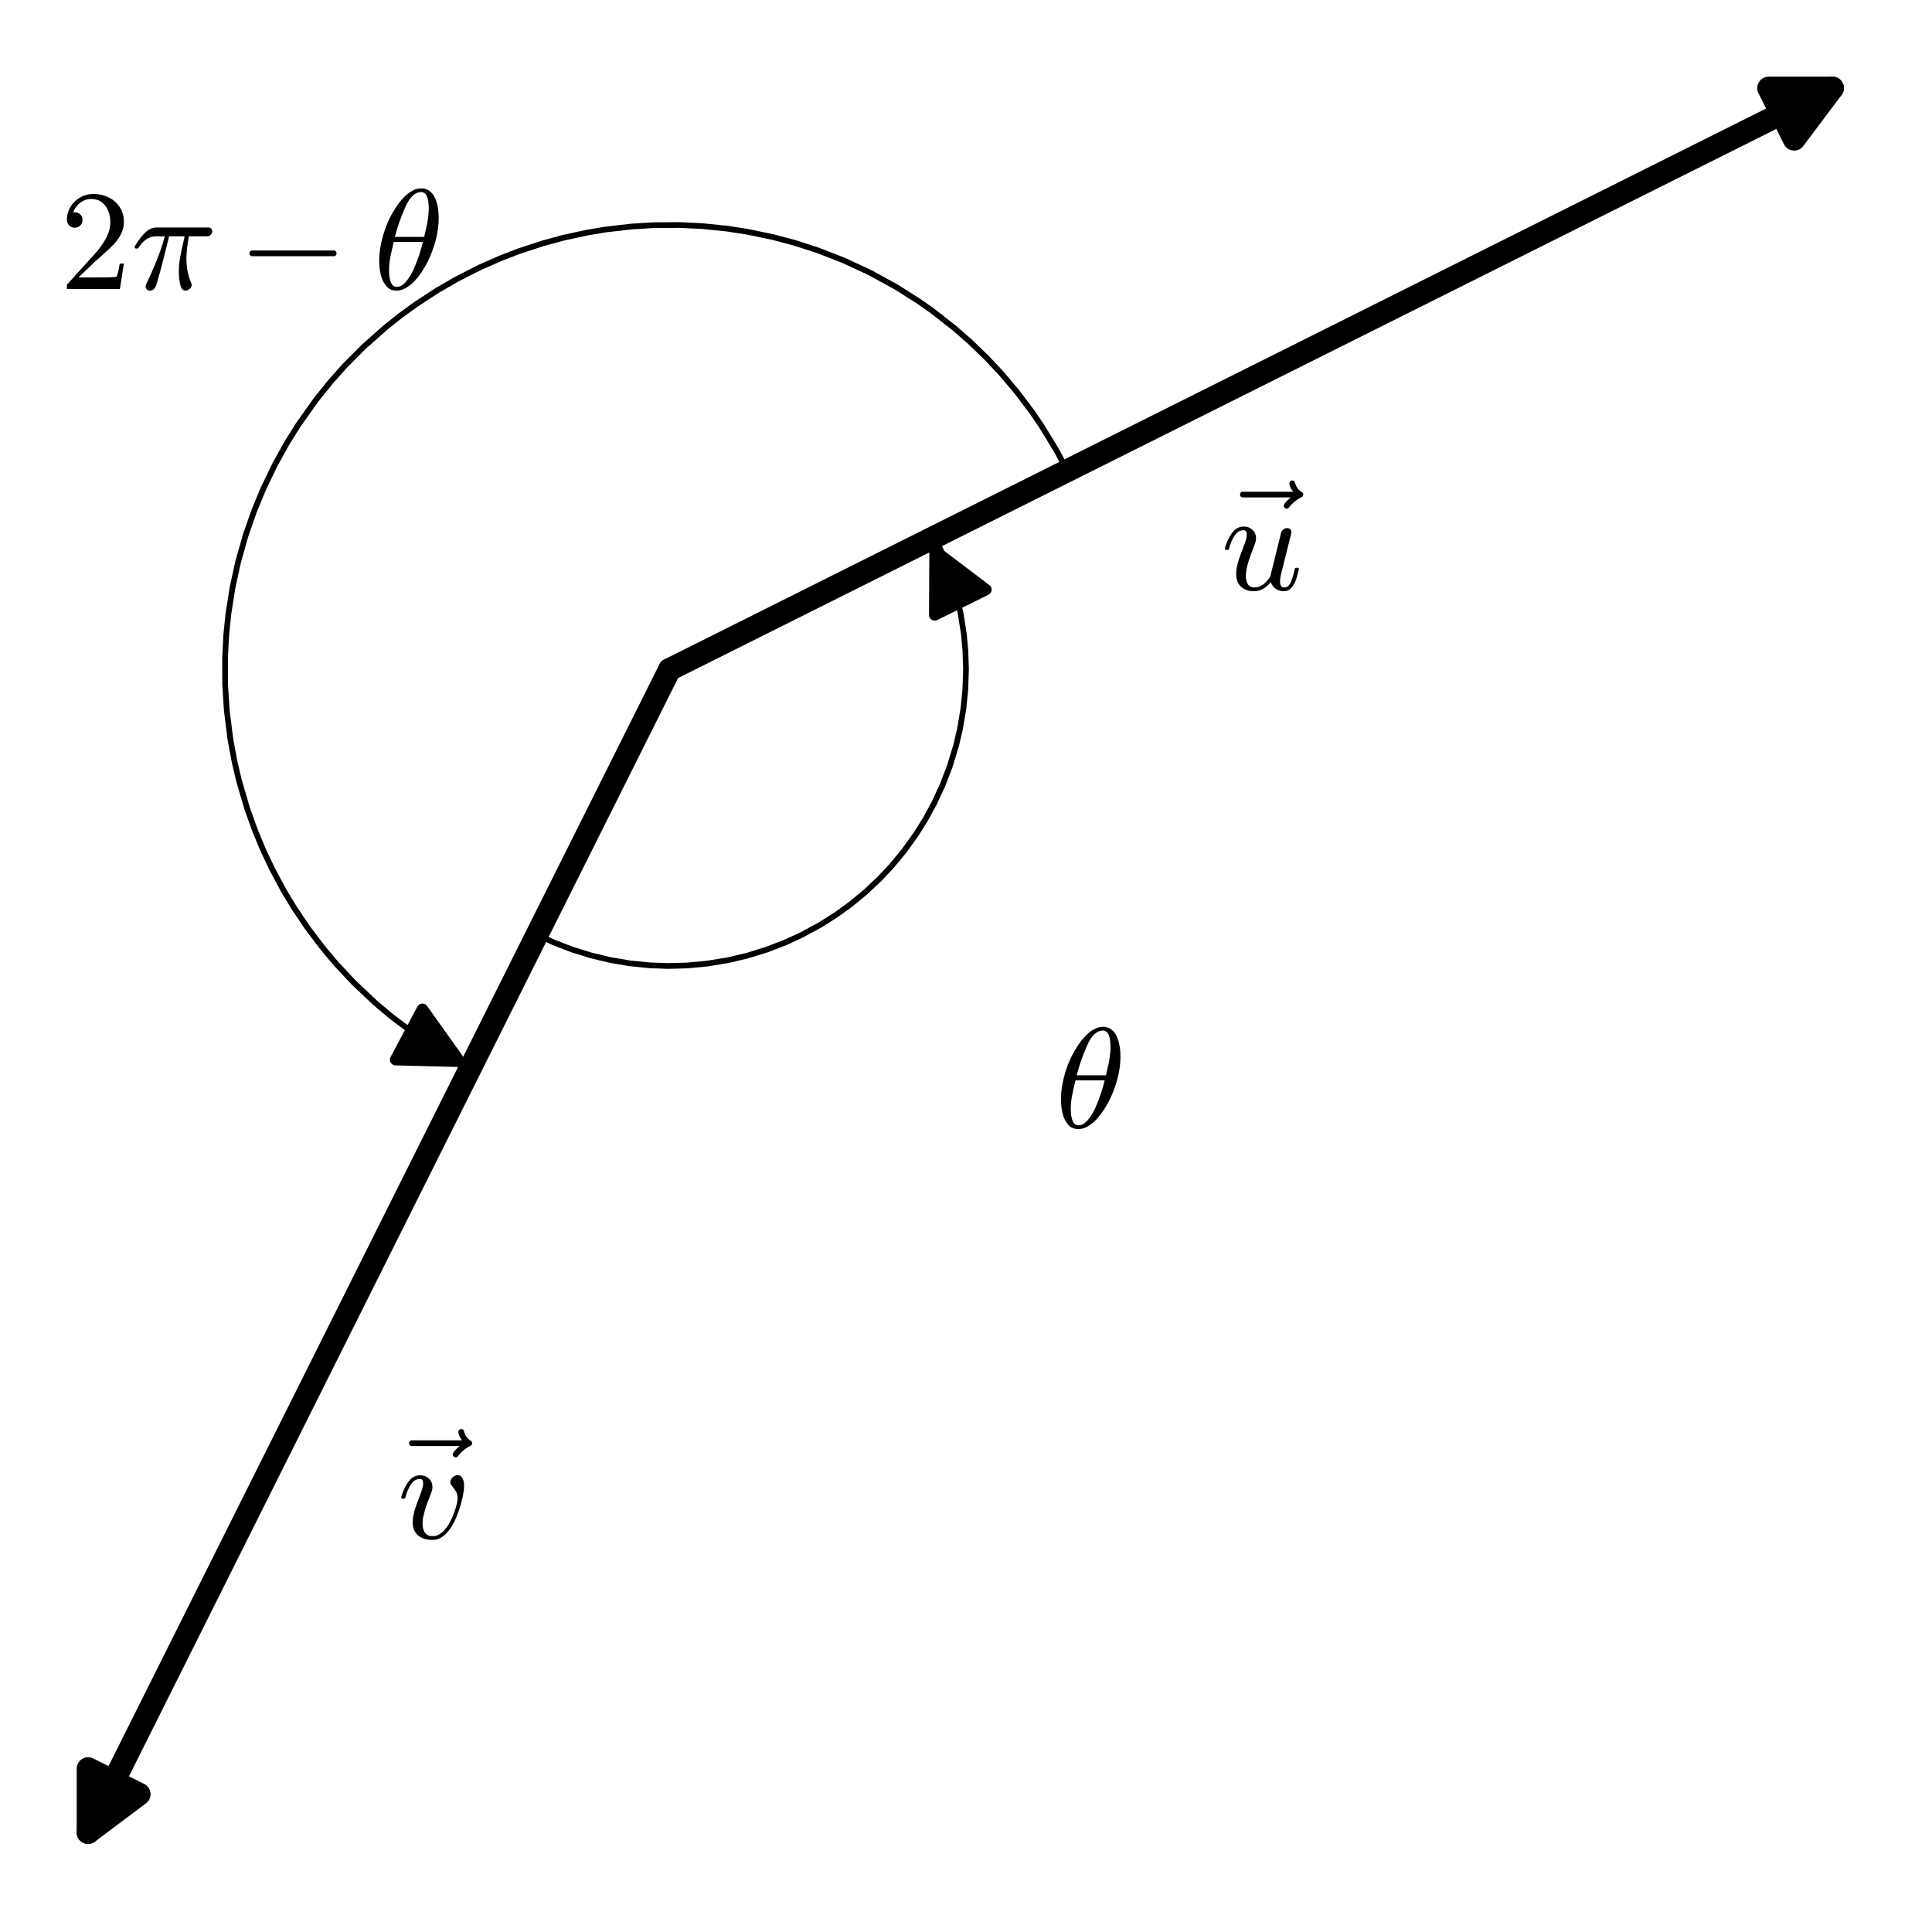
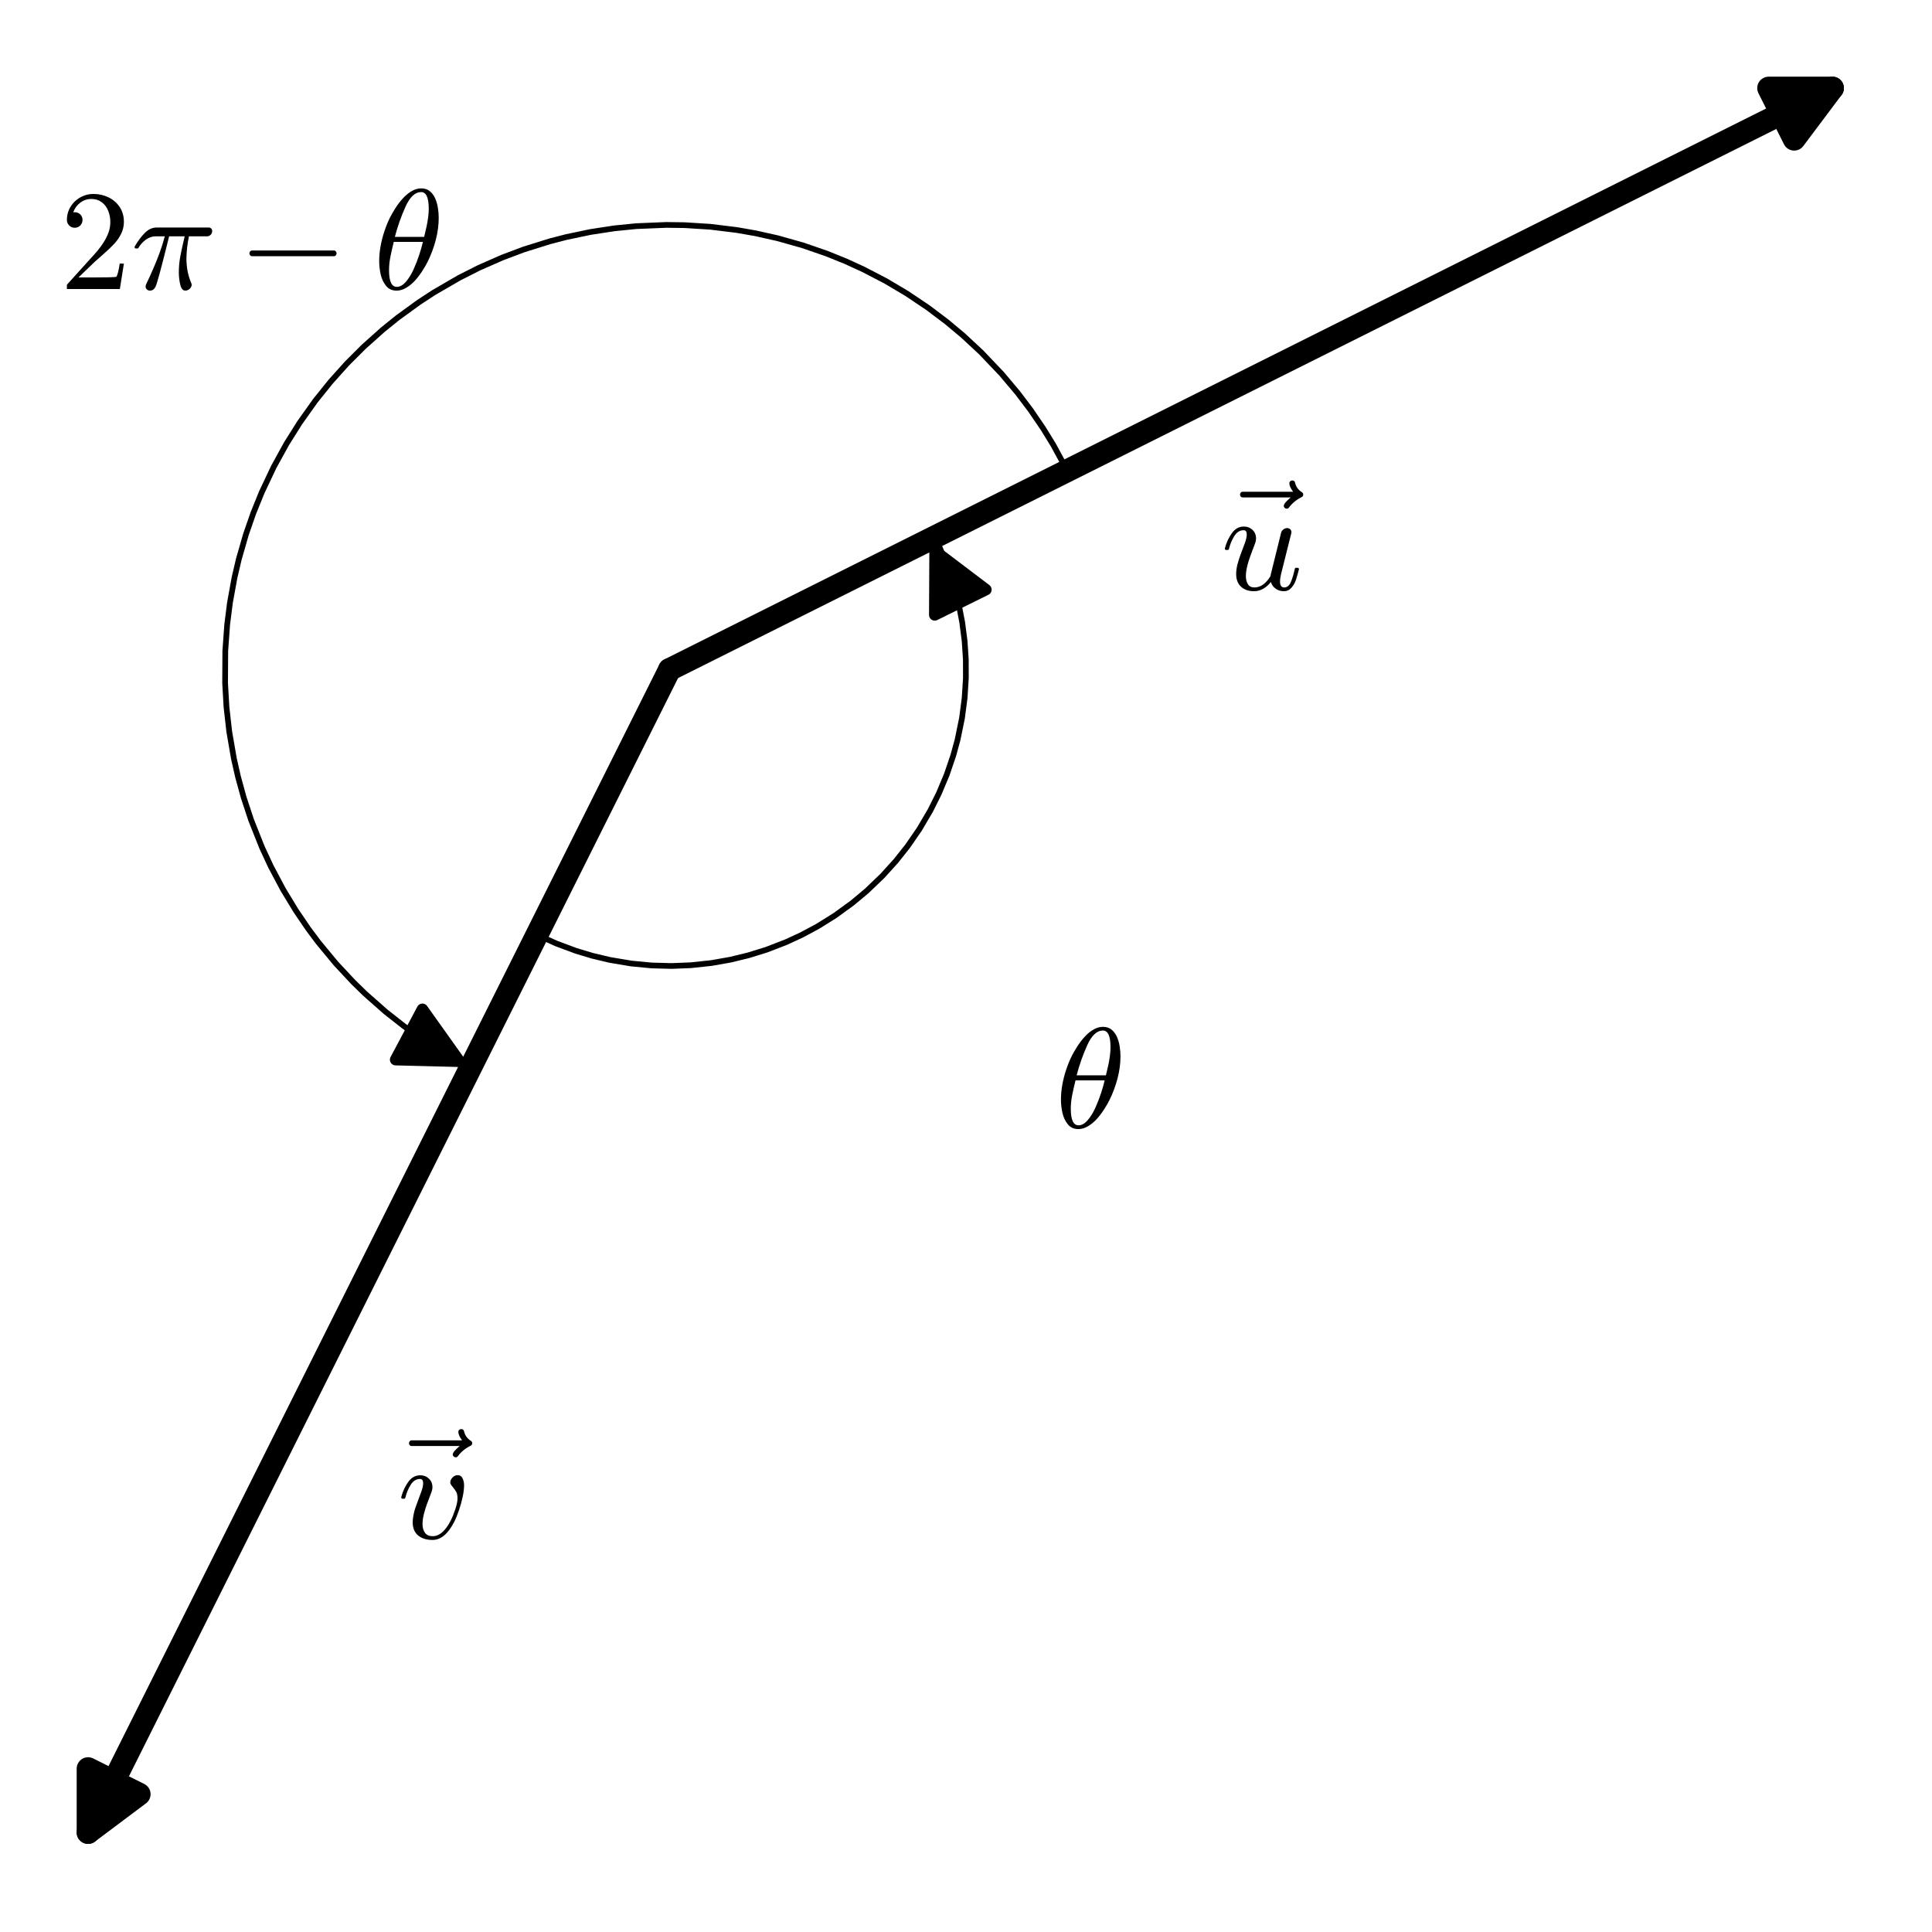
<svg xmlns="http://www.w3.org/2000/svg" xmlns:xlink="http://www.w3.org/1999/xlink" width="338.4pt" height="338.4pt" viewBox="0 0 338.4 338.4" version="1.1">
  <defs>
    <style type="text/css">*{stroke-linejoin: round; stroke-linecap: butt}</style>
  </defs>
  <g id="figure_1">
    <g id="patch_1">
      <path d="M -0 338.4  L 338.4 338.4  L 338.4 0  L -0 0  z " style="fill: #ffffff" />
    </g>
    <g id="axes_1">
      <g id="patch_2">
        <path d="M 7.2 331.2  L 331.2 331.2  L 331.2 7.2  L 7.2 7.2  z " style="fill: #ffffff" />
      </g>
      <g id="matplotlib.axis_1" />
      <g id="matplotlib.axis_2" />
      <g id="patch_3">
-         <path d="M 117.277 117.277  Q 221.123 65.354 320.969 15.431  " clip-path="url(#pc74ec2e50b)" style="fill: none; stroke: #000000; stroke-width: 4; stroke-linecap: round" />
-         <path d="M 309.789 15.431  L 320.969 15.431  L 314.261 24.375  z " clip-path="url(#pc74ec2e50b)" style="stroke: #000000; stroke-width: 4; stroke-linecap: round" />
+         <path d="M 117.277 117.277  Q 221.123 65.354 320.969 15.431  " clip-path="url(#p361b1911ae)" style="fill: none; stroke: #000000; stroke-width: 4; stroke-linecap: round" />
+         <path d="M 309.789 15.431  L 320.969 15.431  L 314.261 24.375  z " clip-path="url(#p361b1911ae)" style="stroke: #000000; stroke-width: 4; stroke-linecap: round" />
      </g>
      <g id="patch_4">
-         <path d="M 117.277 117.277  Q 65.354 221.123 15.431 320.969  " clip-path="url(#pc74ec2e50b)" style="fill: none; stroke: #000000; stroke-width: 4; stroke-linecap: round" />
-         <path d="M 24.375 314.261  L 15.431 320.969  L 15.431 309.789  z " clip-path="url(#pc74ec2e50b)" style="stroke: #000000; stroke-width: 4; stroke-linecap: round" />
+         <path d="M 117.277 117.277  Q 65.354 221.123 15.431 320.969  " clip-path="url(#p361b1911ae)" style="fill: none; stroke: #000000; stroke-width: 4; stroke-linecap: round" />
+         <path d="M 24.375 314.261  L 15.431 320.969  L 15.431 309.789  z " clip-path="url(#p361b1911ae)" style="stroke: #000000; stroke-width: 4; stroke-linecap: round" />
      </g>
      <g id="line2d_1">
-         <path d="M 186.939 82.446  L 185.08 78.952  L 182.506 74.719  L 180.751 72.144  L 178.103 68.634  L 175.335 65.361  L 172.866 62.726  L 169.878 59.839  L 167.221 57.514  L 163.291 54.438  L 160.968 52.802  L 156.998 50.283  L 152.383 47.753  L 147.742 45.598  L 143.204 43.834  L 139.287 42.567  L 135.573 41.572  L 130.969 40.605  L 127.38 40.05  L 123.017 39.604  L 119.085 39.413  L 114.431 39.444  L 110.628 39.677  L 106.209 40.183  L 102.807 40.748  L 98.592 41.667  L 95.011 42.643  L 90.856 44.011  L 87.76 45.202  L 84.071 46.825  L 79.965 48.911  L 76.583 50.869  L 72.837 53.315  L 70.199 55.231  L 67.666 57.237  L 63.748 60.703  L 60.413 64.055  L 57.866 66.915  L 55.299 70.11  L 52.218 74.459  L 50.309 77.511  L 48.192 81.314  L 46.102 85.652  L 44.491 89.56  L 43.014 93.803  L 41.69 98.5  L 40.714 102.991  L 39.993 107.619  L 39.63 111.2  L 39.417 115.303  L 39.438 119.947  L 39.723 124.446  L 40.353 129.475  L 41.078 133.394  L 41.886 136.826  L 43.294 141.618  L 44.667 145.452  L 45.998 148.668  L 47.643 152.164  L 49.683 155.97  L 51.532 159.033  L 53.884 162.524  L 56.504 165.987  L 58.864 168.794  L 62.003 172.148  L 65.723 175.656  L 68.614 178.088  L 72.374 180.914  L 75.94 183.287  L 79.222 185.232  L 82.446 186.939  L 82.446 186.939  " clip-path="url(#pc74ec2e50b)" style="fill: none; stroke: #000000; stroke-linecap: square" />
+         <path d="M 186.939 82.446  L 184.491 77.928  L 182.674 74.977  L 180.482 71.767  L 178.256 68.826  L 175.467 65.509  L 171.84 61.699  L 168.702 58.783  L 165.828 56.377  L 162.53 53.888  L 158.851 51.417  L 155.144 49.217  L 151.234 47.185  L 148.137 45.767  L 144.841 44.433  L 140.592 42.964  L 136.191 41.724  L 132.366 40.868  L 129.094 40.294  L 124.451 39.723  L 119.934 39.438  L 116.691 39.395  L 111.412 39.613  L 107.579 39.998  L 103.438 40.632  L 99.193 41.521  L 96.337 42.26  L 91.749 43.695  L 87.991 45.108  L 83.925 46.895  L 80.448 48.65  L 75.981 51.241  L 73.386 52.937  L 69.639 55.66  L 67.088 57.719  L 63.716 60.733  L 60.771 63.676  L 57.916 66.856  L 55.245 70.18  L 52.483 74.06  L 50.177 77.734  L 47.958 81.768  L 45.859 86.204  L 44.388 89.831  L 43.075 93.612  L 41.827 97.957  L 41.078 101.162  L 40.279 105.559  L 39.794 109.377  L 39.46 114.033  L 39.429 119.657  L 39.67 123.849  L 40.152 128.125  L 40.97 132.874  L 41.684 136.03  L 42.688 139.693  L 43.989 143.636  L 45.893 148.427  L 47.442 151.761  L 49.588 155.802  L 51.845 159.522  L 54.001 162.688  L 55.775 165.064  L 58.847 168.774  L 61.889 172.033  L 63.94 174.033  L 67.542 177.214  L 70.78 179.759  L 73.637 181.787  L 76.702 183.758  L 80.705 186.041  L 82.446 186.939  L 82.446 186.939  " clip-path="url(#p361b1911ae)" style="fill: none; stroke: #000000; stroke-linecap: square" />
      </g>
      <g id="patch_5">
-         <path d="M 79.008 185.111  Q 80.727 186.025 80.471 185.889  " clip-path="url(#pc74ec2e50b)" style="fill: none; stroke: #000000; stroke-width: 2; stroke-linecap: round" />
-         <path d="M 73.989 176.78  L 80.471 185.889  L 69.295 185.61  z " clip-path="url(#pc74ec2e50b)" style="stroke: #000000; stroke-width: 2; stroke-linecap: round" />
+         <path d="M 79.008 185.111  Q 80.727 186.025 80.471 185.889  " clip-path="url(#p361b1911ae)" style="fill: none; stroke: #000000; stroke-width: 2; stroke-linecap: round" />
+         <path d="M 73.989 176.78  L 80.471 185.889  L 69.295 185.61  z " clip-path="url(#p361b1911ae)" style="stroke: #000000; stroke-width: 2; stroke-linecap: round" />
      </g>
      <g id="line2d_2">
-         <path d="M 94.056 163.718  L 97.008 165.08  L 100.207 166.314  L 103.525 167.346  L 106.87 168.146  L 110.265 168.724  L 113.781 169.082  L 117.025 169.199  L 120.331 169.11  L 123.874 168.779  L 127.559 168.172  L 130.876 167.388  L 134.192 166.368  L 137.546 165.08  L 140.301 163.816  L 143.648 162.005  L 146.444 160.234  L 148.937 158.431  L 151.553 156.279  L 153.984 154.001  L 156.125 151.727  L 158.286 149.124  L 160.427 146.158  L 162.085 143.511  L 163.632 140.669  L 165.101 137.496  L 166.376 134.168  L 167.469 130.572  L 168.13 127.761  L 168.738 124.187  L 169.079 120.817  L 169.2 117.187  L 169.086 113.843  L 168.823 111.033  L 168.247 107.375  L 167.557 104.317  L 166.575 100.977  L 165.328 97.602  L 163.952 94.529  L 163.718 94.056  L 163.718 94.056  " clip-path="url(#pc74ec2e50b)" style="fill: none; stroke: #000000; stroke-linecap: square" />
+         <path d="M 94.056 163.718  L 97.401 165.245  L 100.878 166.542  L 103.781 167.415  L 106.801 168.132  L 110.575 168.766  L 114.158 169.106  L 117.623 169.199  L 120.995 169.067  L 124.61 168.68  L 127.941 168.093  L 131.108 167.324  L 134.275 166.339  L 137.7 165.015  L 140.419 163.757  L 143.193 162.27  L 146.219 160.385  L 149.293 158.155  L 151.819 156.043  L 154.569 153.406  L 156.916 150.814  L 158.965 148.231  L 161.027 145.241  L 162.959 141.957  L 164.434 139.008  L 165.835 135.666  L 166.97 132.332  L 167.735 129.524  L 168.499 125.78  L 168.961 122.251  L 169.179 118.763  L 169.171 115.534  L 168.962 112.311  L 168.538 109.013  L 167.927 105.849  L 166.945 102.14  L 165.813 98.83  L 164.555 95.812  L 163.718 94.056  L 163.718 94.056  " clip-path="url(#p361b1911ae)" style="fill: none; stroke: #000000; stroke-linecap: square" />
      </g>
      <g id="patch_6">
-         <path d="M 163.015 94.977  Q 162.902 94.749 163.779 96.526  " clip-path="url(#pc74ec2e50b)" style="fill: none; stroke: #000000; stroke-width: 2; stroke-linecap: round" />
-         <path d="M 163.724 107.706  L 163.779 96.526  L 172.69 103.278  z " clip-path="url(#pc74ec2e50b)" style="stroke: #000000; stroke-width: 2; stroke-linecap: round" />
+         <path d="M 163.015 94.977  Q 162.902 94.749 163.779 96.526  " clip-path="url(#p361b1911ae)" style="fill: none; stroke: #000000; stroke-width: 2; stroke-linecap: round" />
+         <path d="M 163.724 107.706  L 163.779 96.526  L 172.69 103.278  z " clip-path="url(#p361b1911ae)" style="stroke: #000000; stroke-width: 2; stroke-linecap: round" />
      </g>
      <g id="text_1">
        <g transform="translate(69.61346 269.56) scale(0.25 -0.25)">
          <defs>
            <path id="Cmmi10-7e" d="M 1281 3809  Q 1231 3809 1198 3846  Q 1166 3884 1166 3938  Q 1166 3984 1198 4023  Q 1231 4063 1281 4063  L 3547 4063  Q 3378 4291 3378 4441  Q 3378 4497 3417 4533  Q 3456 4569 3506 4569  Q 3613 4569 3634 4469  Q 3697 4194 3938 4044  Q 4000 4003 4000 3938  Q 4000 3859 3938 3828  Q 3575 3647 3353 3347  Q 3328 3303 3256 3303  Q 3209 3303 3168 3340  Q 3128 3378 3128 3431  Q 3128 3547 3438 3809  L 1281 3809  z " transform="scale(0.015625)" />
            <path id="Cmmi10-76" d="M 684 722  Q 684 866 718 1037  Q 753 1209 787 1320  Q 822 1431 944 1753  Q 1066 2075 1069 2088  Q 1153 2322 1153 2472  Q 1153 2663 1013 2663  Q 759 2663 595 2402  Q 431 2141 353 1819  Q 341 1778 300 1778  L 225 1778  Q 172 1778 172 1838  L 172 1856  Q 275 2238 487 2533  Q 700 2828 1025 2828  Q 1253 2828 1411 2678  Q 1569 2528 1569 2297  Q 1569 2178 1516 2047  Q 1391 1722 1319 1526  Q 1247 1331 1186 1089  Q 1125 847 1125 641  Q 1125 400 1236 248  Q 1347 97 1581 97  Q 2025 97 2381 781  Q 2494 1003 2594 1303  Q 2694 1603 2694 1791  Q 2694 1984 2631 2092  Q 2569 2200 2469 2317  Q 2369 2434 2369 2503  Q 2369 2628 2472 2731  Q 2575 2834 2700 2834  Q 2853 2834 2920 2693  Q 2988 2553 2988 2375  Q 2988 2163 2927 1869  Q 2866 1575 2758 1259  Q 2650 944 2559 763  Q 2138 -72 1575 -72  Q 1172 -72 928 129  Q 684 331 684 722  z " transform="scale(0.015625)" />
          </defs>
          <use xlink:href="#Cmmi10-7e" transform="translate(-10.12158 5.609375)" />
          <use xlink:href="#Cmmi10-76" transform="translate(0 0.4375)" />
        </g>
      </g>
      <g id="text_2">
        <g transform="translate(213.8731 103.4061) scale(0.25 -0.25)">
          <defs>
            <path id="Cmmi10-75" d="M 678 697  Q 678 906 734 1126  Q 791 1347 892 1617  Q 994 1888 1069 2088  Q 1153 2322 1153 2472  Q 1153 2663 1013 2663  Q 759 2663 595 2402  Q 431 2141 353 1819  Q 341 1778 300 1778  L 225 1778  Q 172 1778 172 1838  L 172 1856  Q 275 2238 487 2533  Q 700 2828 1025 2828  Q 1253 2828 1411 2678  Q 1569 2528 1569 2297  Q 1569 2178 1516 2047  Q 1488 1969 1388 1706  Q 1288 1444 1234 1272  Q 1181 1100 1147 934  Q 1113 769 1113 603  Q 1113 391 1203 244  Q 1294 97 1497 97  Q 1906 97 2216 603  Q 2222 628 2226 651  Q 2231 675 2234 697  L 2694 2553  Q 2716 2638 2794 2698  Q 2872 2759 2963 2759  Q 3041 2759 3098 2709  Q 3156 2659 3156 2578  Q 3156 2541 3150 2528  L 2688 684  Q 2644 494 2644 372  Q 2644 97 2828 97  Q 3034 97 3136 351  Q 3238 606 3309 941  Q 3322 978 3359 978  L 3438 978  Q 3463 978 3478 956  Q 3494 934 3494 916  Q 3425 641 3361 444  Q 3297 247 3159 87  Q 3022 -72 2816 -72  Q 2613 -72 2452 39  Q 2291 150 2234 341  Q 2088 153 1894 40  Q 1700 -72 1484 -72  Q 1116 -72 897 129  Q 678 331 678 697  z " transform="scale(0.015625)" />
          </defs>
          <use xlink:href="#Cmmi10-7e" transform="translate(-4.924316 5.609375)" />
          <use xlink:href="#Cmmi10-75" transform="translate(0 0.53125)" />
        </g>
      </g>
      <g id="text_3">
        <g transform="translate(10.4716 50.74504) scale(0.25 -0.25)">
          <defs>
            <path id="Cmr10-32" d="M 319 0  L 319 172  Q 319 188 331 206  L 1325 1306  Q 1550 1550 1690 1715  Q 1831 1881 1968 2097  Q 2106 2313 2186 2536  Q 2266 2759 2266 3009  Q 2266 3272 2169 3511  Q 2072 3750 1880 3894  Q 1688 4038 1416 4038  Q 1138 4038 916 3870  Q 694 3703 603 3438  Q 628 3444 672 3444  Q 816 3444 917 3347  Q 1019 3250 1019 3097  Q 1019 2950 917 2848  Q 816 2747 672 2747  Q 522 2747 420 2851  Q 319 2956 319 3097  Q 319 3338 409 3548  Q 500 3759 670 3923  Q 841 4088 1055 4175  Q 1269 4263 1509 4263  Q 1875 4263 2190 4108  Q 2506 3953 2690 3670  Q 2875 3388 2875 3009  Q 2875 2731 2753 2481  Q 2631 2231 2440 2026  Q 2250 1822 1953 1562  Q 1656 1303 1563 1216  L 838 519  L 1453 519  Q 1906 519 2211 526  Q 2516 534 2534 550  Q 2609 631 2688 1141  L 2875 1141  L 2694 0  L 319 0  z " transform="scale(0.015625)" />
            <path id="Cmmi10-bc" d="M 647 109  Q 647 144 672 213  Q 850 584 1004 942  Q 1159 1300 1282 1639  Q 1406 1978 1509 2363  L 1100 2363  Q 866 2363 662 2216  Q 459 2069 325 1844  Q 313 1819 288 1819  L 213 1819  Q 153 1819 153 1881  Q 153 1894 166 1919  Q 375 2275 614 2517  Q 853 2759 1153 2759  L 3475 2759  Q 3541 2759 3587 2715  Q 3634 2672 3634 2597  Q 3634 2503 3567 2433  Q 3500 2363 3406 2363  L 2591 2363  Q 2488 1859 2478 1381  Q 2478 766 2694 269  Q 2713 231 2713 191  Q 2713 122 2672 62  Q 2631 3 2567 -34  Q 2503 -72 2431 -72  Q 2263 -72 2200 203  Q 2138 478 2138 738  Q 2138 1103 2200 1442  Q 2263 1781 2400 2363  L 1703 2363  Q 1197 313 1094 103  Q 1003 -72 844 -72  Q 766 -72 706 -20  Q 647 31 647 109  z " transform="scale(0.015625)" />
            <path id="Cmsy10-a1" d="M 653 1472  Q 600 1472 565 1512  Q 531 1553 531 1600  Q 531 1647 565 1687  Q 600 1728 653 1728  L 4325 1728  Q 4375 1728 4408 1687  Q 4441 1647 4441 1600  Q 4441 1553 4408 1512  Q 4375 1472 4325 1472  L 653 1472  z " transform="scale(0.015625)" />
            <path id="Cmmi10-b5" d="M 1031 -72  Q 741 -72 566 140  Q 391 353 323 653  Q 256 953 256 1247  L 256 1253  Q 256 1572 317 1915  Q 378 2259 493 2601  Q 609 2944 744 3213  Q 838 3400 986 3631  Q 1134 3863 1317 4064  Q 1500 4266 1711 4389  Q 1922 4513 2138 4513  L 2144 4513  Q 2375 4513 2529 4384  Q 2684 4256 2770 4056  Q 2856 3856 2890 3628  Q 2925 3400 2925 3194  Q 2925 2709 2794 2204  Q 2663 1700 2431 1228  Q 2344 1050 2189 809  Q 2034 569 1861 378  Q 1688 188 1472 58  Q 1256 -72 1038 -72  L 1031 -72  z M 1044 97  Q 1256 97 1451 323  Q 1647 550 1794 873  Q 1941 1197 2052 1536  Q 2163 1875 2216 2113  L 909 2113  Q 809 1709 753 1417  Q 697 1125 697 844  Q 697 97 1044 97  z M 959 2338  L 2272 2338  Q 2341 2619 2381 2808  Q 2422 2997 2450 3206  Q 2478 3416 2478 3597  Q 2478 4347 2138 4347  Q 1731 4347 1436 3692  Q 1141 3038 959 2338  z " transform="scale(0.015625)" />
          </defs>
          <use xlink:href="#Cmr10-32" transform="translate(0 0.484375)" />
          <use xlink:href="#Cmmi10-bc" transform="translate(50 0.484375)" />
          <use xlink:href="#Cmsy10-a1" transform="translate(124.541 0.484375)" />
          <use xlink:href="#Cmmi10-b5" transform="translate(219.7852 0.484375)" />
        </g>
      </g>
      <g id="text_4">
        <g transform="translate(184.8322 197.6057) scale(0.25 -0.25)">
          <use xlink:href="#Cmmi10-b5" transform="translate(0 0.484375)" />
        </g>
      </g>
    </g>
  </g>
  <defs>
-     <clipPath id="pc74ec2e50b">
+     <clipPath id="p361b1911ae">
      <rect x="7.2" y="7.2" width="324" height="324" />
    </clipPath>
  </defs>
</svg>
